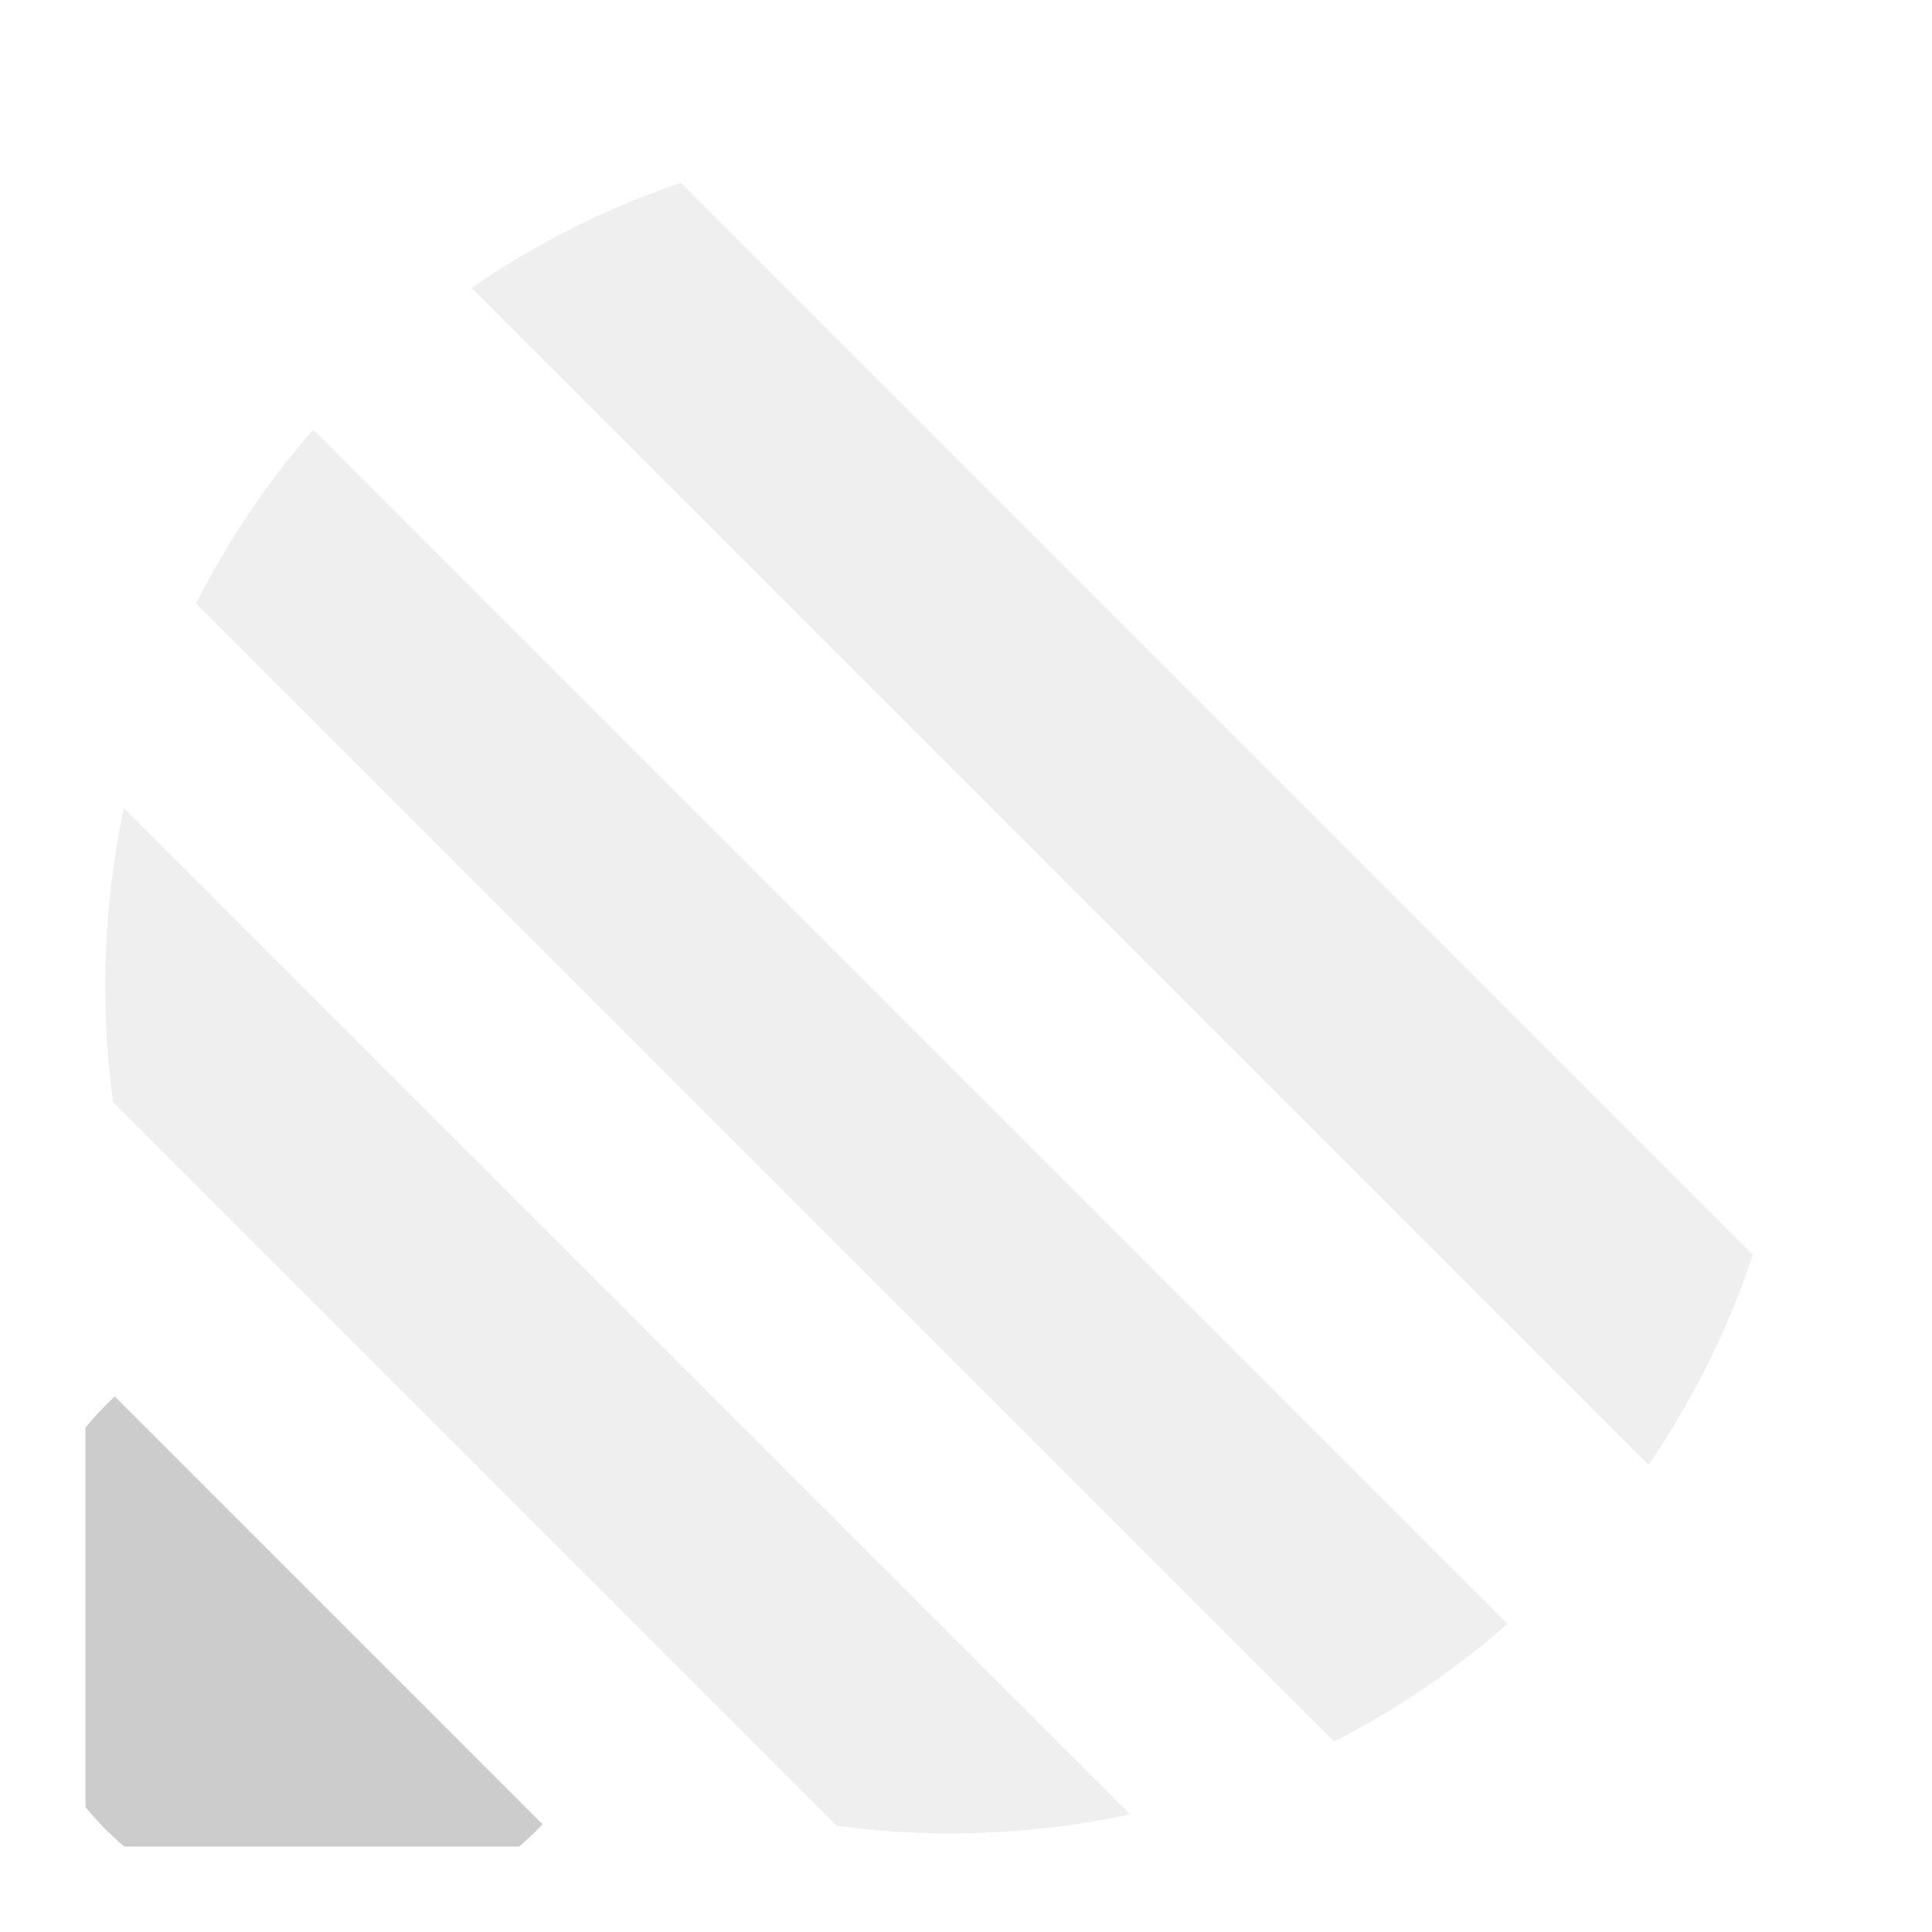
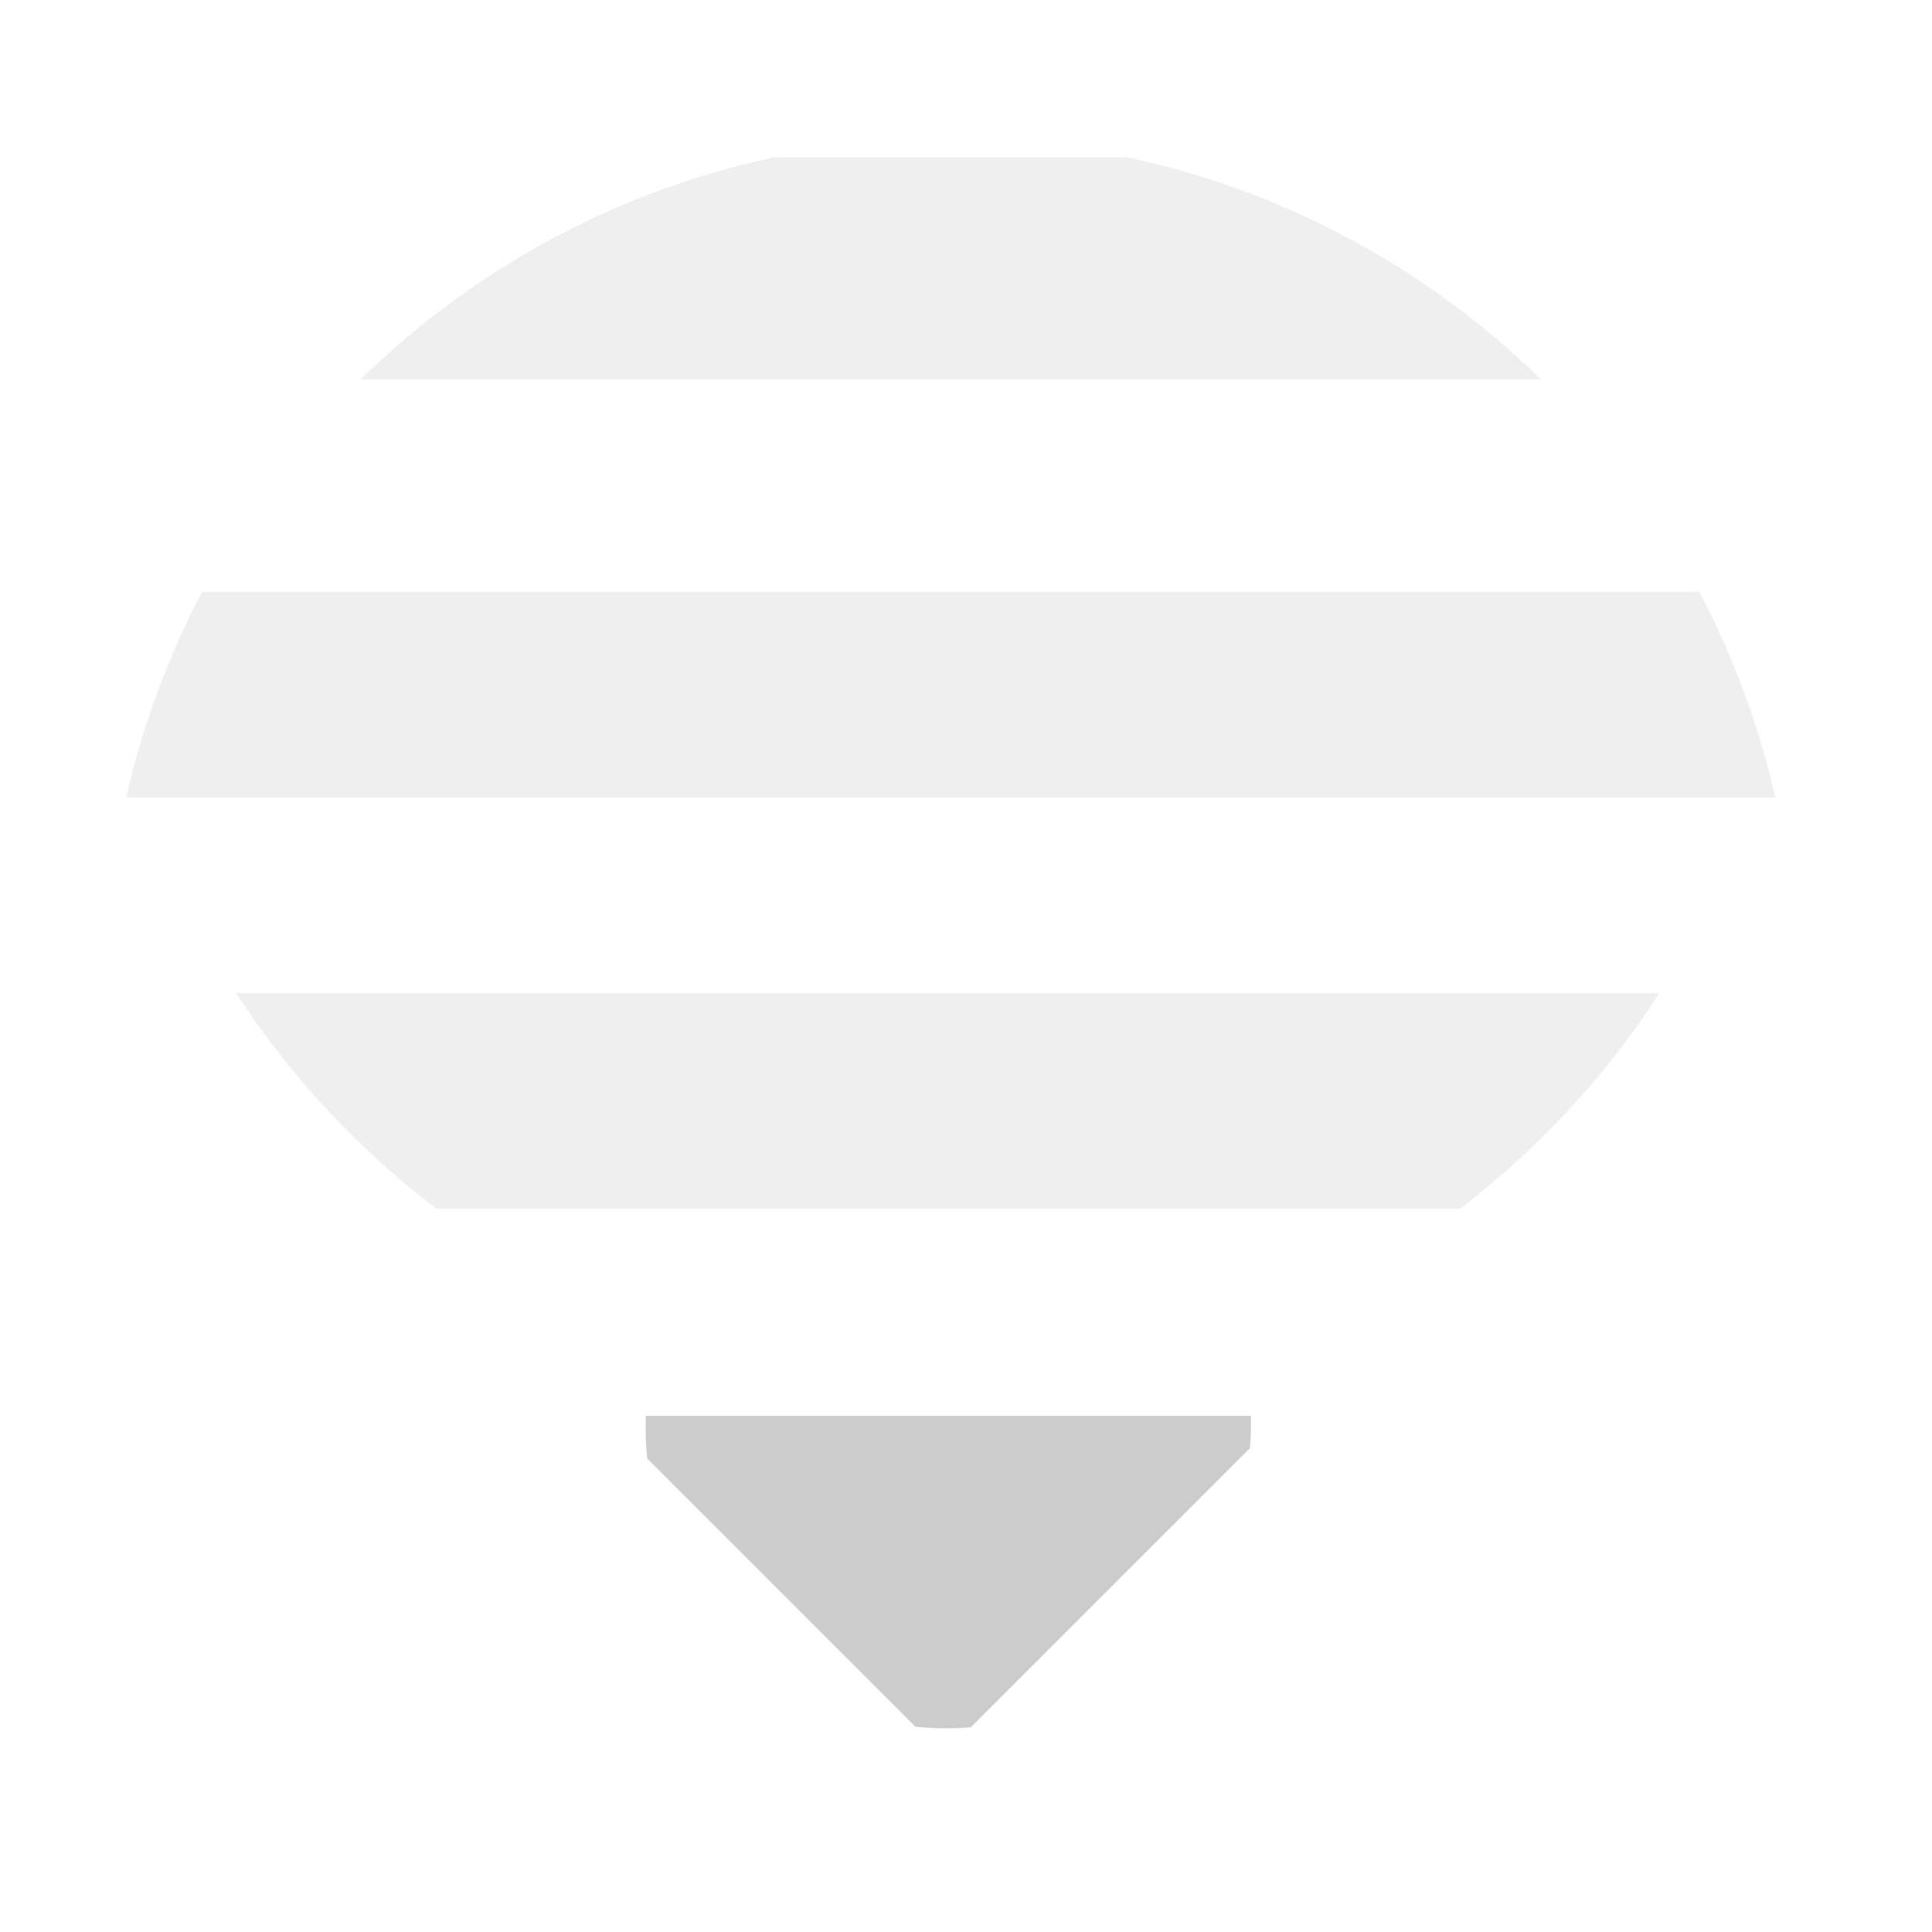
<svg xmlns="http://www.w3.org/2000/svg" fill="#000000" height="48" viewBox="0 0 48 48" width="48" version="1.1" id="svg4">
  <defs id="defs8">
    <clipPath clipPathUnits="userSpaceOnUse" id="clipPath827">
      <ellipse style="opacity:1;fill:#cccccc;fill-opacity:1;fill-rule:nonzero;stroke:none;stroke-width:0.297;stroke-linecap:round;stroke-linejoin:round;stroke-miterlimit:4;stroke-dasharray:none;stroke-opacity:1;paint-order:normal" id="ellipse829" cx="23.621" cy="24.5" rx="21.007" ry="21.05" />
    </clipPath>
    <clipPath clipPathUnits="userSpaceOnUse" id="clipPath831">
      <ellipse style="opacity:1;fill:#cccccc;fill-opacity:1;fill-rule:nonzero;stroke:none;stroke-width:0.297;stroke-linecap:round;stroke-linejoin:round;stroke-miterlimit:4;stroke-dasharray:none;stroke-opacity:1;paint-order:normal" id="ellipse833" cx="23.621" cy="24.5" rx="21.007" ry="21.05" />
    </clipPath>
    <clipPath clipPathUnits="userSpaceOnUse" id="clipPath835">
      <ellipse style="opacity:1;fill:#cccccc;fill-opacity:1;fill-rule:nonzero;stroke:none;stroke-width:0.297;stroke-linecap:round;stroke-linejoin:round;stroke-miterlimit:4;stroke-dasharray:none;stroke-opacity:1;paint-order:normal" id="ellipse837" cx="23.621" cy="24.5" rx="21.007" ry="21.05" />
    </clipPath>
    <clipPath clipPathUnits="userSpaceOnUse" id="clipPath839">
      <ellipse style="opacity:1;fill:#cccccc;fill-opacity:1;fill-rule:nonzero;stroke:none;stroke-width:0.297;stroke-linecap:round;stroke-linejoin:round;stroke-miterlimit:4;stroke-dasharray:none;stroke-opacity:1;paint-order:normal" id="ellipse841" cx="23.621" cy="24.5" rx="21.007" ry="21.05" />
    </clipPath>
    <clipPath clipPathUnits="userSpaceOnUse" id="clipPath847">
      <ellipse style="opacity:1;fill:#cccccc;fill-opacity:1;fill-rule:nonzero;stroke:none;stroke-width:0.379;stroke-linecap:round;stroke-linejoin:round;stroke-miterlimit:4;stroke-dasharray:none;stroke-opacity:1;paint-order:normal" id="ellipse849" cx="7.991" cy="40.183" rx="7.548" ry="7.491" />
    </clipPath>
    <clipPath clipPathUnits="userSpaceOnUse" id="clipPath851">
      <ellipse style="opacity:1;fill:#cccccc;fill-opacity:1;fill-rule:nonzero;stroke:none;stroke-width:0.379;stroke-linecap:round;stroke-linejoin:round;stroke-miterlimit:4;stroke-dasharray:none;stroke-opacity:1;paint-order:normal" id="ellipse853" cx="7.991" cy="40.183" rx="7.548" ry="7.491" />
    </clipPath>
+     <clipPath clipPathUnits="userSpaceOnUse" id="clipPath827-3">
+       <ellipse style="opacity:1;fill:#cccccc;fill-opacity:1;fill-rule:nonzero;stroke:none;stroke-width:0.297;stroke-linecap:round;stroke-linejoin:round;stroke-miterlimit:4;stroke-dasharray:none;stroke-opacity:1;paint-order:normal" id="ellipse829-6" cx="23.621" cy="24.5" rx="21.007" ry="21.05" />
+     </clipPath>
+     <clipPath clipPathUnits="userSpaceOnUse" id="clipPath831-7">
+       <ellipse style="opacity:1;fill:#cccccc;fill-opacity:1;fill-rule:nonzero;stroke:none;stroke-width:0.297;stroke-linecap:round;stroke-linejoin:round;stroke-miterlimit:4;stroke-dasharray:none;stroke-opacity:1;paint-order:normal" id="ellipse833-5" cx="23.621" cy="24.5" rx="21.007" ry="21.05" />
+     </clipPath>
  </defs>
-   <path style="fill:#cccccc;fill-opacity:1;stroke:none;stroke-width:1px;stroke-linecap:butt;stroke-linejoin:round;stroke-opacity:1" d="M 2.123,33.967 V 45.877 H 14.033 Z" id="path821" clip-path="url(#clipPath851)" />
-   <path style="fill:#cccccc;fill-opacity:0.302;stroke:none;stroke-width:1px;stroke-linecap:butt;stroke-linejoin:miter;stroke-opacity:1" d="M 2.123,26.695 V 19.119 L 28.881,45.877 H 21.305 Z" id="path826" clip-path="url(#clipPath835)" />
-   <path style="fill:#cccccc;stroke:none;stroke-width:1px;stroke-linecap:butt;stroke-linejoin:miter;stroke-opacity:1;fill-opacity:0.302" d="M 2.123,12.242 V 5.016 L 42.984,45.877 h -7.226 z" id="path828" clip-path="url(#clipPath831)" />
-   <path style="fill:#cccccc;stroke:none;stroke-width:1px;stroke-linecap:butt;stroke-linejoin:miter;stroke-opacity:1;fill-opacity:0.302" d="m 8.016,3.45 h 7.809 l 28.803,28.803 v 7.809 z" id="path830" clip-path="url(#clipPath827)" />
+   <path style="fill:#cccccc;fill-opacity:0.302;stroke:none;stroke-width:1px;stroke-linecap:butt;stroke-linejoin:miter;stroke-opacity:1" clip-path="url(#clipPath831)" d="M 47.379 14.702 L 52.332 14.702 L 47.476 19.558 " id="path838" />
+   <path style="fill:#cccccc;fill-opacity:1;stroke:none;stroke-width:1px;stroke-linecap:butt;stroke-linejoin:round;stroke-opacity:1" d="M 2.123,33.967 V 45.877 H 14.033 Z" id="path821" clip-path="url(#clipPath851)" transform="rotate(-45,10.02623,19.00634)" />
+   <path style="fill:#cccccc;fill-opacity:0.302;stroke:none;stroke-width:1px;stroke-linecap:butt;stroke-linejoin:miter;stroke-opacity:1" d="M 2.123,26.695 V 19.119 L 28.881,45.877 H 21.305 Z" id="path826" clip-path="url(#clipPath835)" transform="rotate(-45,10.02623,19.00634)" />
+   <path style="fill:#cccccc;fill-opacity:0.302;stroke:none;stroke-width:1px;stroke-linecap:butt;stroke-linejoin:miter;stroke-opacity:1" clip-path="url(#clipPath831)" d="m -3.455,14.703 5.109,5.109 h 17.205 8.994 17.203 l 5.111,-5.109 H 27.854 18.859 Z" id="path842" />
+   <path style="fill:#cccccc;fill-opacity:0.302;stroke:none;stroke-width:1px;stroke-linecap:butt;stroke-linejoin:miter;stroke-opacity:1" clip-path="url(#clipPath827)" d="M 3.127,3.906 -2.396,9.428 H 20.998 25.854 49.248 L 43.727,3.906 H 25.854 20.998 Z" id="path847" />
</svg>
